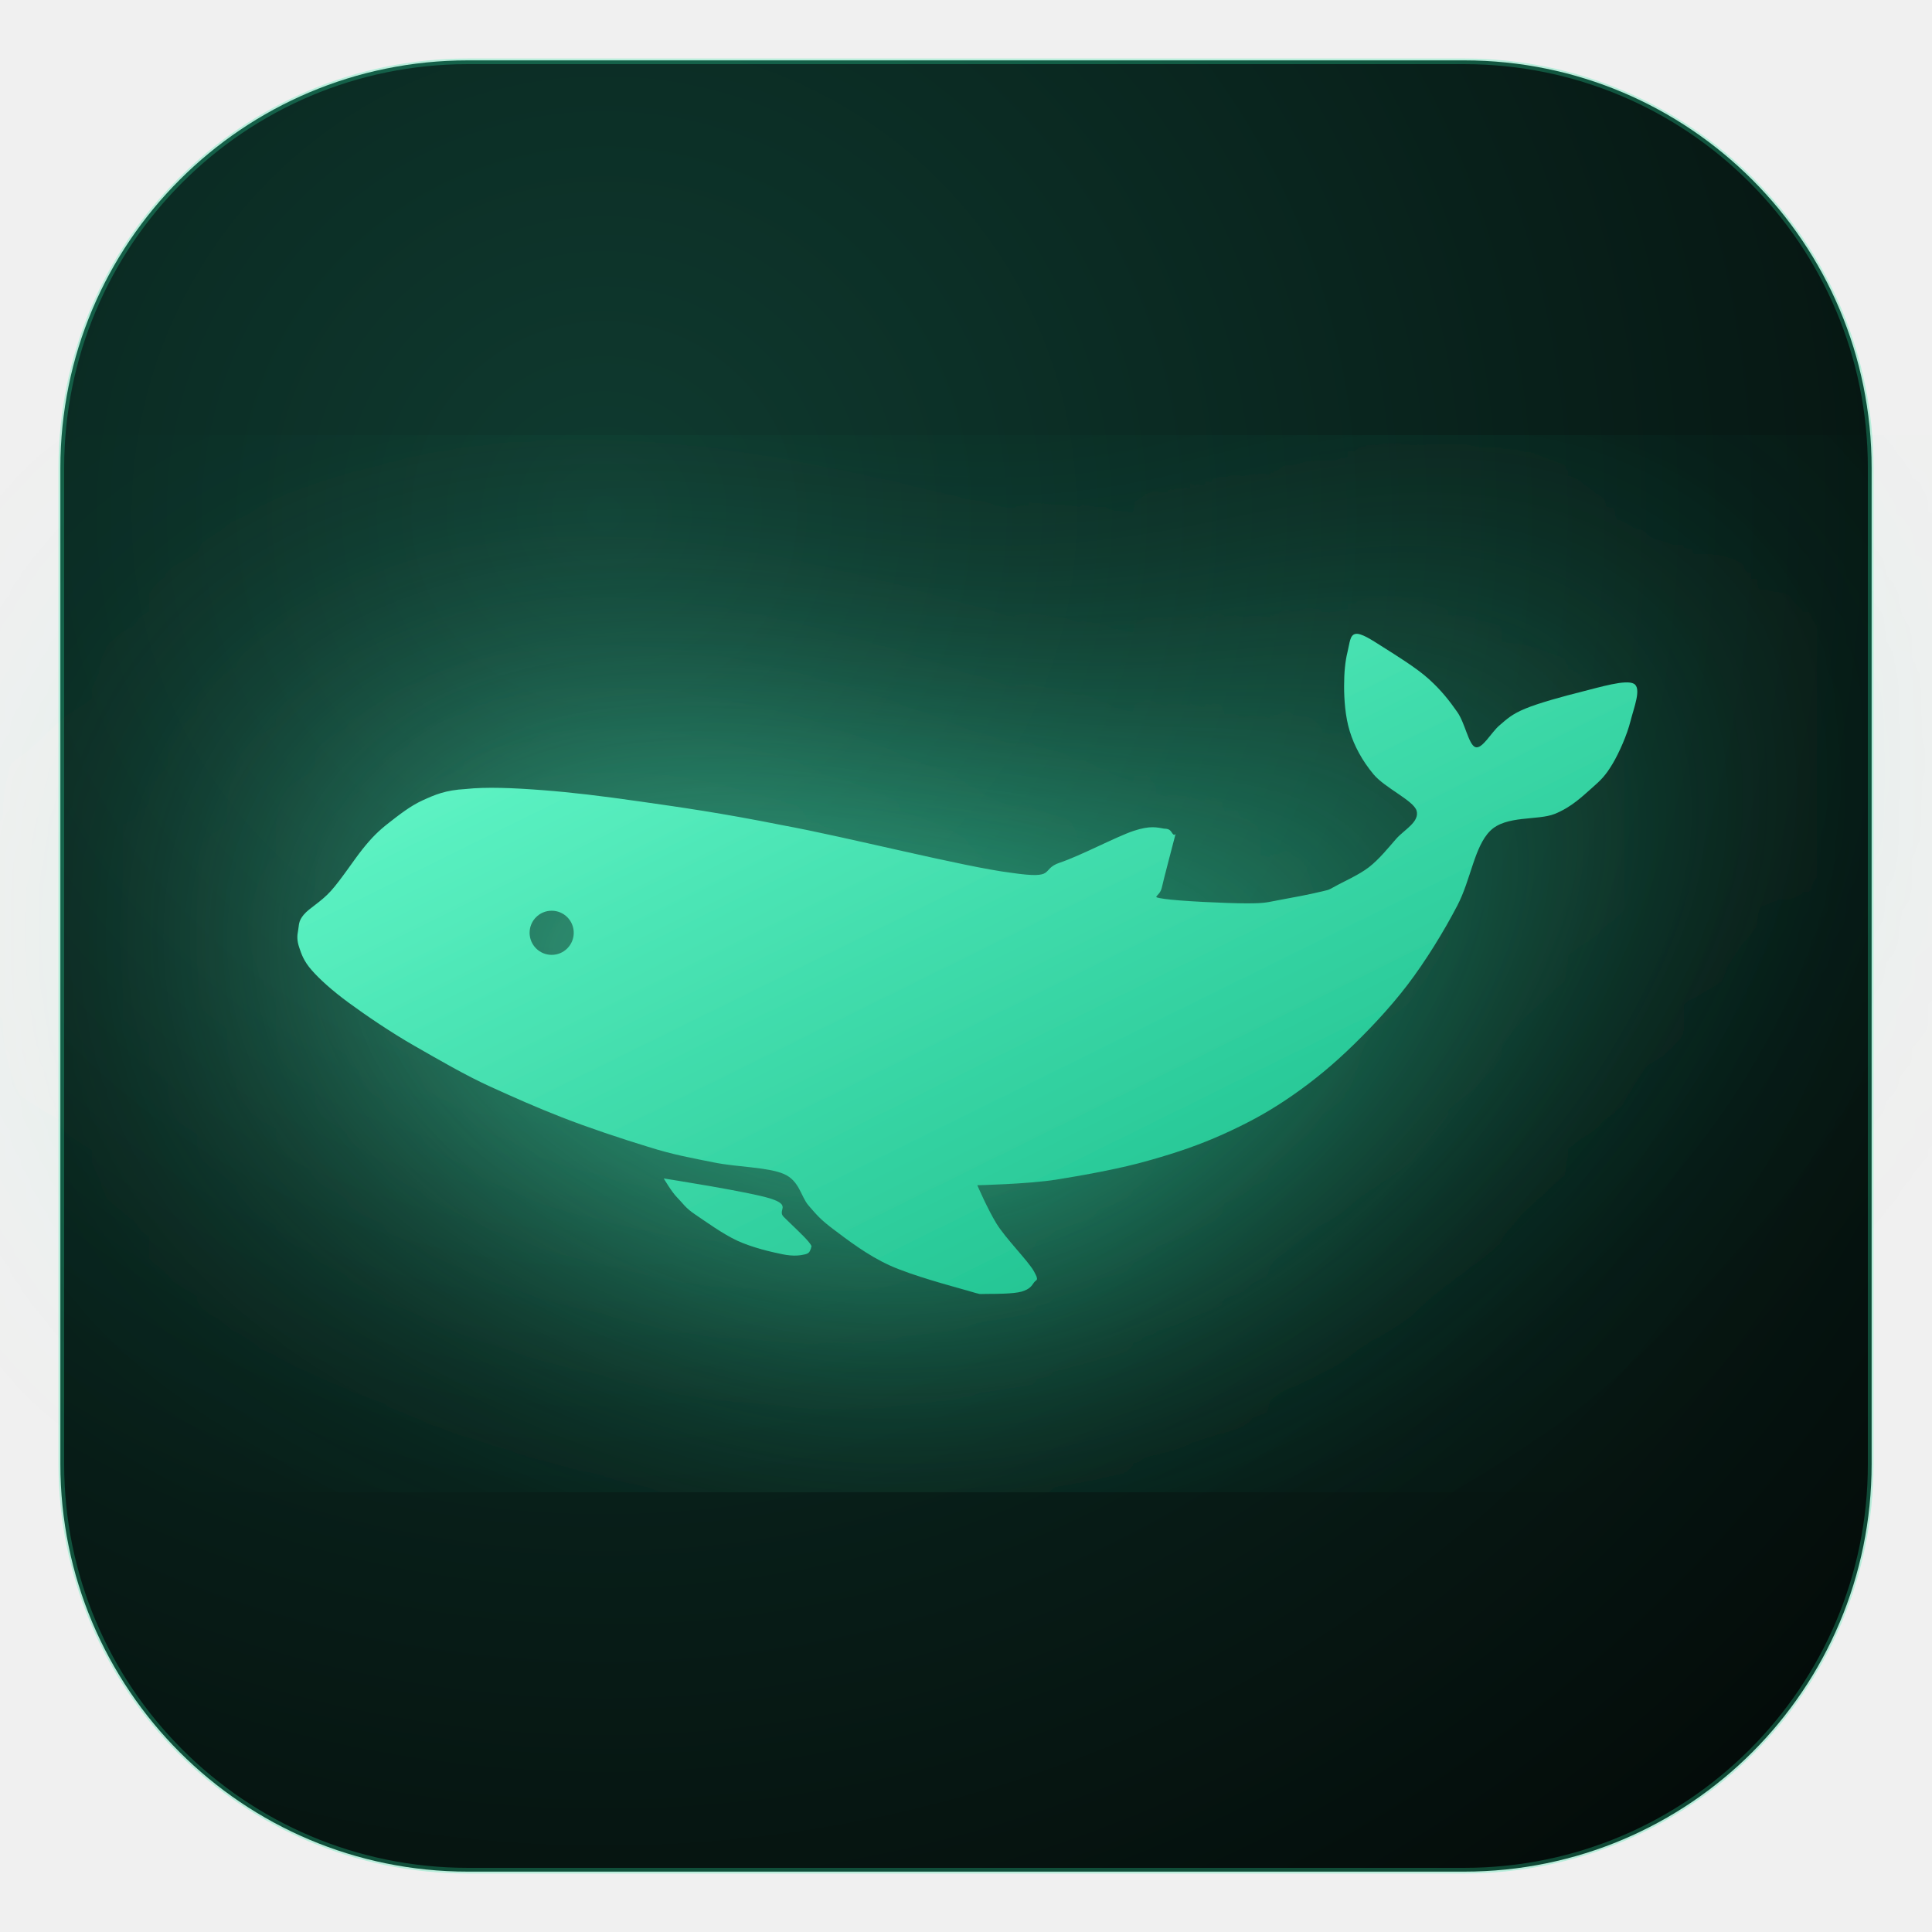
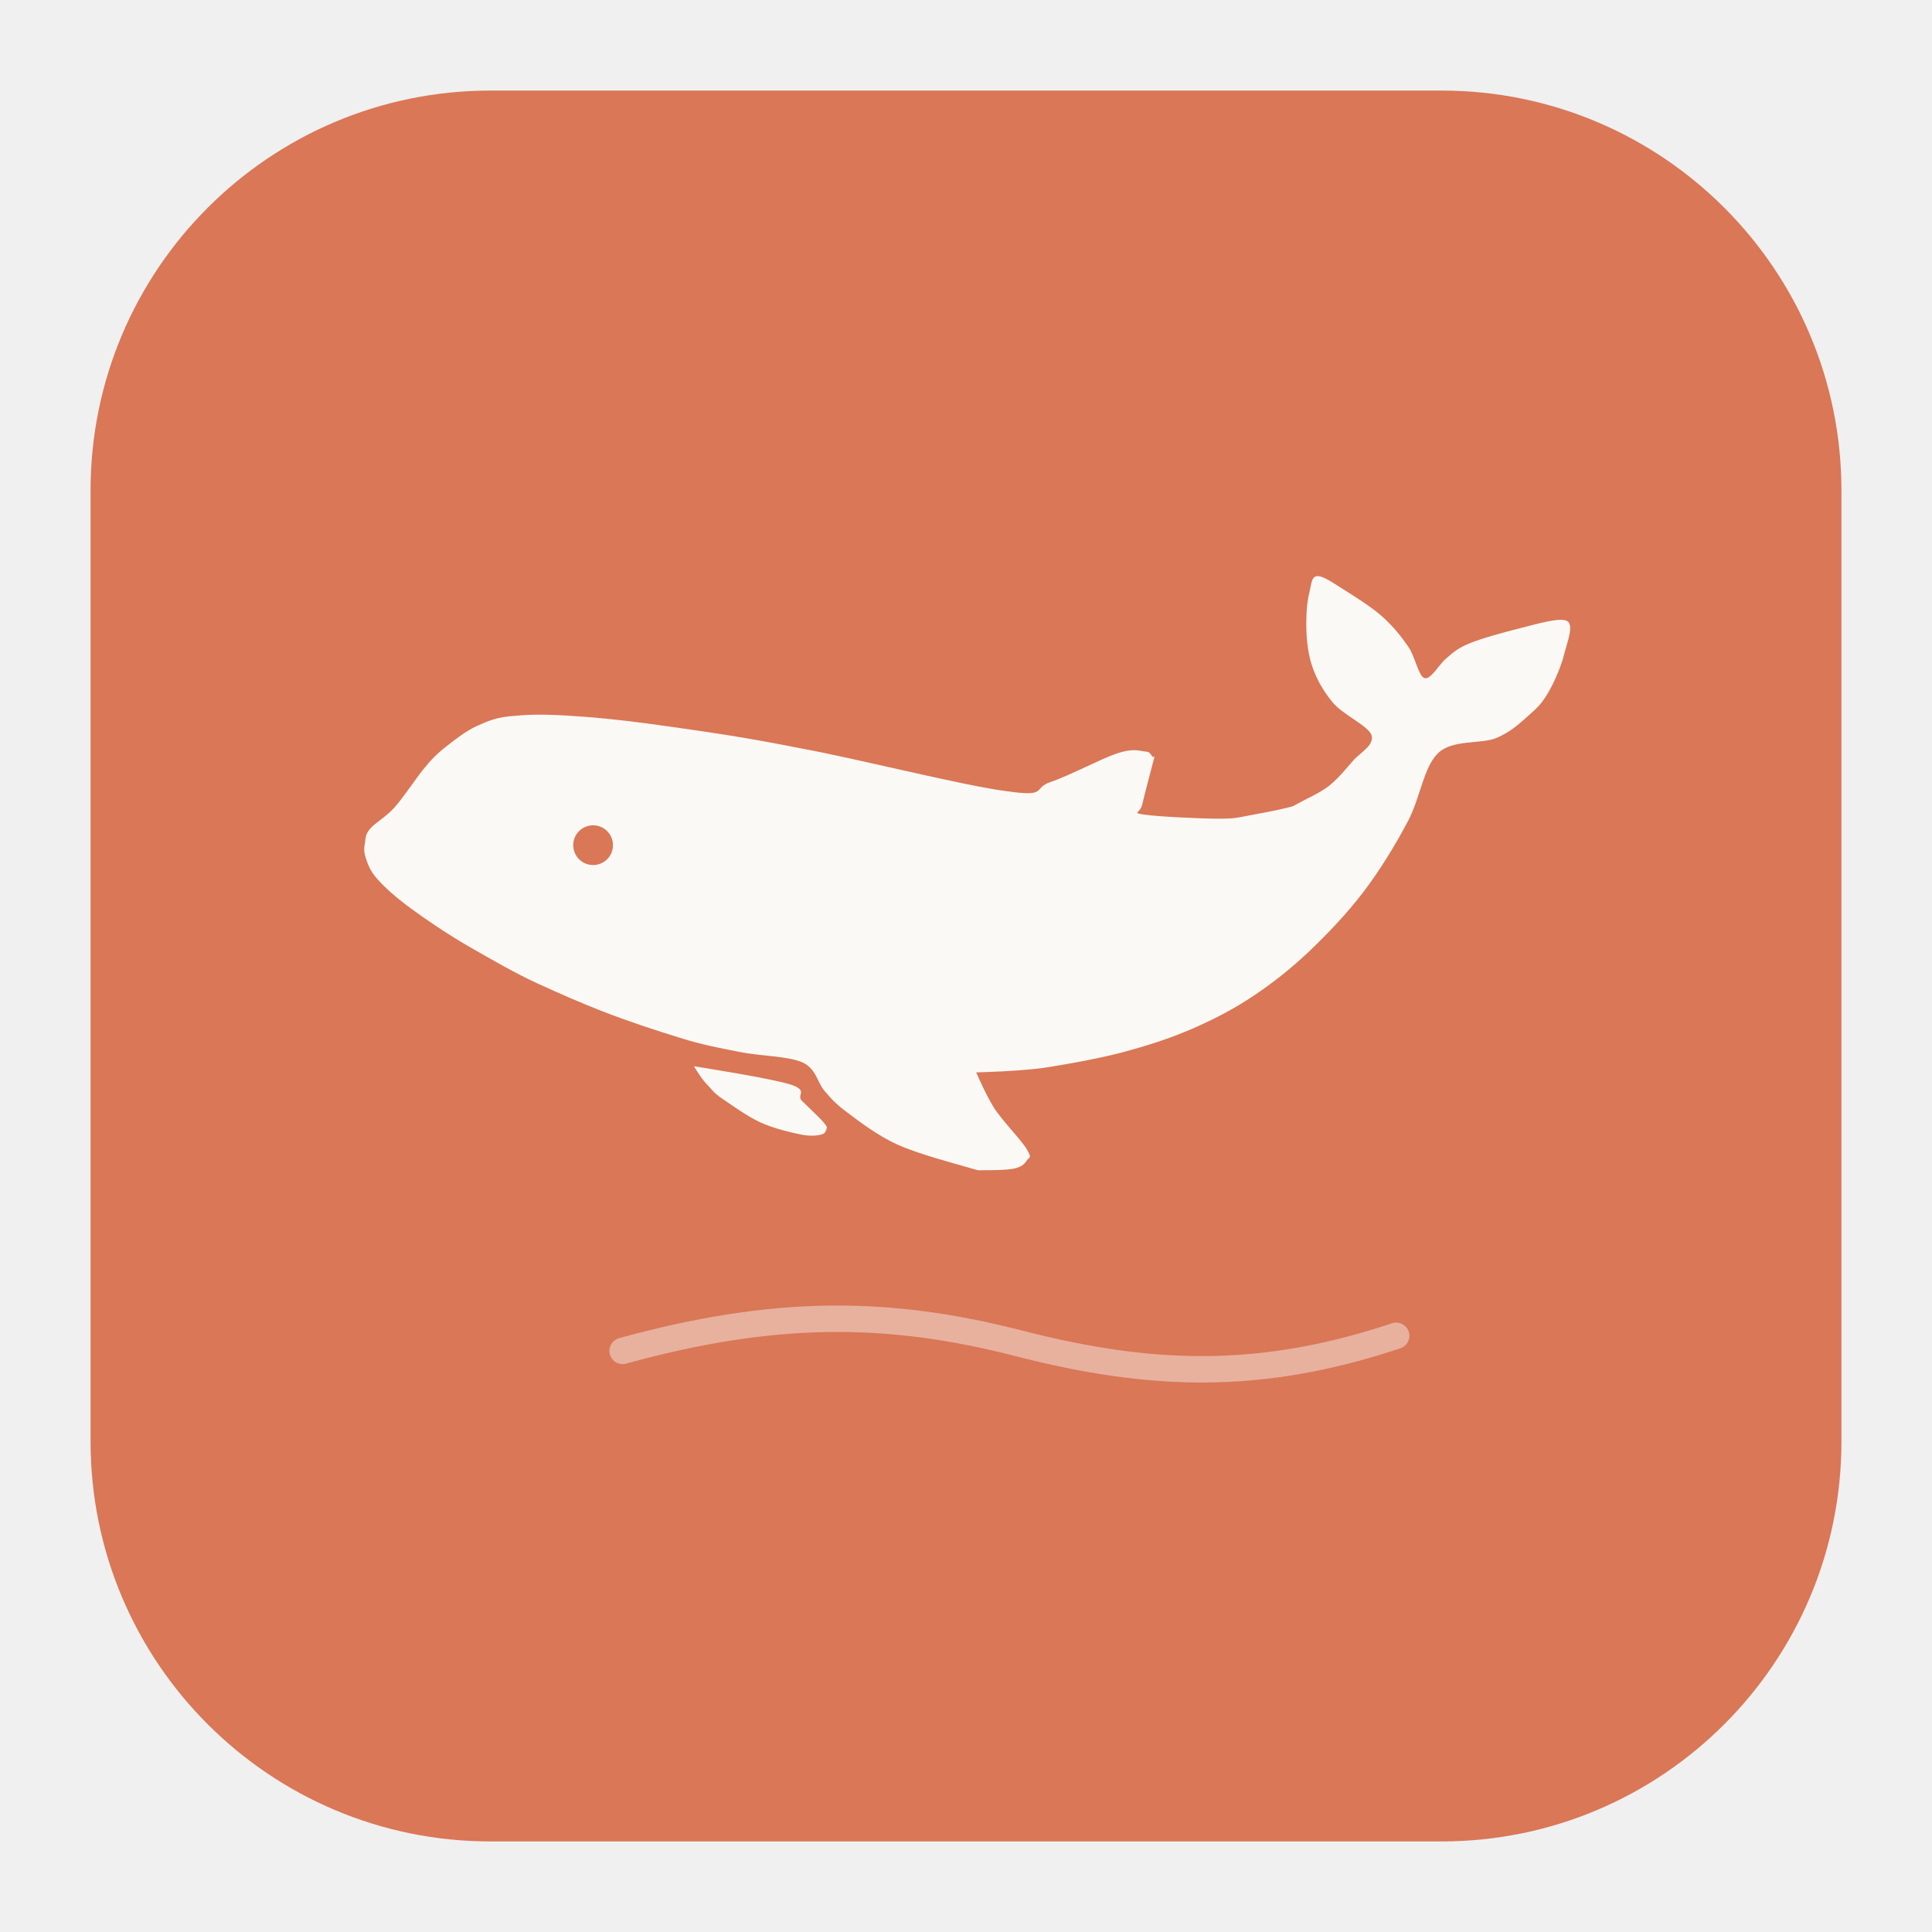
<svg xmlns="http://www.w3.org/2000/svg" viewBox="0 0 1024 1024">
-   <defs>
-     <radialGradient id="bg" cx="0.3" cy="0.25" r="0.95">
-       <stop offset="0" stop-color="#0F3B30" />
-       <stop offset="0.55" stop-color="#08201A" />
-       <stop offset="1" stop-color="#040B09" />
-     </radialGradient>
-     <linearGradient id="g" x1="0" y1="0" x2="1" y2="1">
-       <stop offset="0" stop-color="#6CFFD0" />
-       <stop offset="1" stop-color="#10B583" />
-     </linearGradient>
-     <filter id="glow" x="-30%" y="-30%" width="160%" height="160%">
-       <feGaussianBlur stdDeviation="22" result="b" />
-       <feMerge>
-         <feMergeNode in="b" />
-         <feMergeNode in="SourceGraphic" />
-       </feMerge>
-     </filter>
-     <mask id="eye">
-       <rect width="120" height="61" fill="#fff" />
-       <circle cx="23.4" cy="27.4" r="1.95" fill="#000" />
-     </mask>
-   </defs>
-   <rect x="32" y="32" width="960" height="960" rx="216" fill="url(#bg)" />
-   <rect x="32.5" y="32.5" width="959" height="959" rx="215.5" fill="none" stroke="#2EE6A6" stroke-opacity=".28" stroke-width="3" />
-   <g transform="translate(152 330) scale(6)" filter="url(#glow)">
-     <path d="M94.4 1.0C94.9 0.9 95.8 1.5 96.9 2.2C98.0 2.9 99.8 4.0 100.9 5.0C102.0 6.0 102.7 6.9 103.4 7.9C104.1 8.9 104.4 10.8 105.0 11.0C105.6 11.2 106.4 9.7 107.1 9.1C107.8 8.5 108.2 8.1 109.4 7.6C110.6 7.1 112.8 6.5 114.4 6.1C116.0 5.7 118.3 5.0 119.0 5.4C119.7 5.8 119.0 7.5 118.7 8.7C118.4 9.9 117.7 11.5 117.1 12.5C116.5 13.5 116.1 13.9 115.3 14.6C114.5 15.3 113.5 16.3 112.0 16.9C110.5 17.5 107.7 17.0 106.3 18.4C104.9 19.8 104.6 22.7 103.4 25.0C102.2 27.3 100.6 29.9 99.0 32.0C97.4 34.1 95.4 36.2 93.6 37.9C91.8 39.6 90.0 41.0 88.2 42.2C86.4 43.4 84.7 44.3 82.7 45.2C80.7 46.1 78.7 46.8 76.2 47.5C73.8 48.2 70.5 48.8 68.0 49.2C65.5 49.6 61.0 49.7 61.0 49.7C61.0 49.7 61.9 51.8 62.7 53.1C63.5 54.4 65.5 56.4 66.0 57.3C66.5 58.2 66.2 58.0 66.0 58.3C65.8 58.6 65.6 58.9 64.9 59.1C64.2 59.3 62.6 59.3 61.8 59.3C61.0 59.3 61.5 59.4 60.1 59.0C58.7 58.6 55.3 57.7 53.3 56.8C51.3 55.9 49.5 54.5 48.3 53.6C47.1 52.7 46.8 52.3 46.1 51.5C45.4 50.7 45.3 49.3 43.9 48.7C42.5 48.1 39.8 48.1 37.8 47.7C35.8 47.3 34.1 47.0 31.9 46.3C29.6 45.6 26.6 44.6 24.3 43.7C22.0 42.8 20.2 42.0 18.0 41.0C15.8 40.0 13.4 38.6 11.3 37.4C9.2 36.2 7.0 34.7 5.5 33.6C4.0 32.5 2.9 31.5 2.2 30.7C1.5 29.9 1.3 29.3 1.1 28.7C0.9 28.1 0.9 27.7 1.0 27.2C1.1 26.7 1.0 26.4 1.5 25.8C2.0 25.2 3.0 24.7 3.9 23.7C4.8 22.7 5.9 21.0 6.7 20.0C7.5 19.0 8.1 18.4 9.0 17.7C9.9 17.0 10.9 16.2 12.0 15.7C13.1 15.2 14.0 14.8 15.8 14.7C17.6 14.5 20.0 14.6 22.6 14.8C25.2 15.0 27.7 15.3 31.2 15.8C34.7 16.3 38.3 16.8 43.8 17.9C49.3 18.9 59.9 21.6 64.0 22.1C68.1 22.7 66.5 21.8 68.3 21.2C70.1 20.6 73.3 18.9 74.8 18.4C76.3 17.9 76.9 18.1 77.5 18.2C78.1 18.2 78.1 18.5 78.3 18.7C78.5 18.9 78.6 18.3 78.4 19.1C78.2 19.9 77.5 22.5 77.3 23.4C77.1 24.3 76.2 24.2 77.5 24.4C78.8 24.6 83.1 24.8 84.8 24.8C86.5 24.8 86.6 24.7 87.7 24.5C88.8 24.3 90.4 24.0 91.2 23.8C92.0 23.6 91.9 23.7 92.6 23.3C93.3 22.9 94.7 22.3 95.6 21.6C96.5 20.9 97.3 19.9 98.0 19.1C98.7 18.3 100.1 17.6 99.8 16.6C99.5 15.7 97.0 14.6 96.0 13.4C95.0 12.2 94.3 10.9 93.9 9.6C93.5 8.3 93.4 6.8 93.4 5.6C93.4 4.4 93.5 3.4 93.7 2.6C93.9 1.8 93.9 1.1 94.4 1.0Z M33.3 49.1C33.3 49.1 41.0 50.3 42.8 50.9C44.6 51.5 43.3 51.9 43.9 52.5C44.5 53.1 45.7 54.2 46.1 54.7C46.5 55.2 46.3 55.1 46.3 55.3C46.2 55.5 46.2 55.7 45.8 55.8C45.4 55.9 44.8 56.0 43.8 55.8C42.8 55.6 41.1 55.2 39.8 54.6C38.5 54.0 37.0 52.9 36.1 52.3C35.2 51.7 35.0 51.3 34.5 50.8C34.0 50.3 33.3 49.1 33.3 49.1Z" fill="url(#g)" mask="url(#eye)" />
+   <rect x="48" y="48" width="928" height="928" rx="212" fill="#D97757" />
+   <g transform="translate(188 300) scale(5.4)">
+     <path d="M94.4 1.0C94.9 0.9 95.8 1.5 96.9 2.2C98.0 2.9 99.8 4.0 100.9 5.0C102.0 6.0 102.7 6.9 103.4 7.9C104.1 8.9 104.4 10.8 105.0 11.0C105.6 11.2 106.4 9.7 107.1 9.1C107.8 8.5 108.2 8.1 109.4 7.6C110.6 7.1 112.8 6.5 114.4 6.1C116.0 5.7 118.3 5.0 119.0 5.4C119.7 5.8 119.0 7.5 118.7 8.7C118.4 9.9 117.7 11.5 117.1 12.5C116.5 13.5 116.1 13.9 115.3 14.6C114.5 15.3 113.5 16.3 112.0 16.9C110.5 17.5 107.7 17.0 106.3 18.4C104.9 19.8 104.6 22.7 103.4 25.0C102.2 27.3 100.6 29.9 99.0 32.0C97.4 34.1 95.4 36.2 93.6 37.9C91.8 39.6 90.0 41.0 88.2 42.2C86.4 43.4 84.7 44.3 82.7 45.2C80.7 46.1 78.7 46.8 76.2 47.5C73.8 48.2 70.5 48.8 68.0 49.2C65.5 49.6 61.0 49.7 61.0 49.7C61.0 49.7 61.9 51.8 62.7 53.1C63.5 54.4 65.5 56.4 66.0 57.3C66.5 58.2 66.2 58.0 66.0 58.3C65.8 58.6 65.6 58.9 64.9 59.1C64.2 59.3 62.6 59.3 61.8 59.3C61.0 59.3 61.5 59.4 60.1 59.0C58.7 58.6 55.3 57.7 53.3 56.8C51.3 55.9 49.5 54.5 48.3 53.6C47.1 52.7 46.8 52.3 46.1 51.5C45.4 50.7 45.3 49.3 43.9 48.7C42.5 48.1 39.8 48.1 37.8 47.7C35.8 47.3 34.1 47.0 31.9 46.3C29.6 45.6 26.6 44.6 24.3 43.7C22.0 42.8 20.2 42.0 18.0 41.0C15.8 40.0 13.4 38.6 11.3 37.4C9.2 36.2 7.0 34.7 5.5 33.6C4.0 32.5 2.9 31.5 2.2 30.7C1.5 29.9 1.3 29.3 1.1 28.7C0.9 28.1 0.9 27.7 1.0 27.2C1.1 26.7 1.0 26.4 1.5 25.8C2.0 25.2 3.0 24.7 3.9 23.7C4.8 22.7 5.9 21.0 6.7 20.0C7.5 19.0 8.1 18.4 9.0 17.7C9.9 17.0 10.9 16.2 12.0 15.7C13.1 15.2 14.0 14.8 15.8 14.7C17.6 14.5 20.0 14.6 22.6 14.8C25.2 15.0 27.7 15.3 31.2 15.8C34.7 16.3 38.3 16.8 43.8 17.9C49.3 18.9 59.9 21.6 64.0 22.1C68.1 22.7 66.5 21.8 68.3 21.2C70.1 20.6 73.3 18.9 74.8 18.4C76.3 17.9 76.9 18.1 77.5 18.2C78.1 18.2 78.1 18.5 78.3 18.7C78.5 18.9 78.6 18.3 78.4 19.1C78.2 19.9 77.5 22.5 77.3 23.4C77.1 24.3 76.2 24.2 77.5 24.4C78.8 24.6 83.1 24.8 84.8 24.8C86.5 24.8 86.6 24.7 87.7 24.5C88.8 24.3 90.4 24.0 91.2 23.8C92.0 23.6 91.9 23.7 92.6 23.3C93.3 22.9 94.7 22.3 95.6 21.6C96.5 20.9 97.3 19.9 98.0 19.1C98.7 18.3 100.1 17.6 99.8 16.6C99.5 15.7 97.0 14.6 96.0 13.4C95.0 12.2 94.3 10.9 93.9 9.6C93.5 8.3 93.4 6.8 93.4 5.6C93.4 4.4 93.5 3.4 93.7 2.6C93.9 1.8 93.9 1.1 94.4 1.0Z M33.3 49.1C33.3 49.1 41.0 50.3 42.8 50.9C44.6 51.5 43.3 51.9 43.9 52.5C44.5 53.1 45.7 54.2 46.1 54.7C46.5 55.2 46.3 55.1 46.3 55.3C46.2 55.5 46.2 55.7 45.8 55.8C45.4 55.9 44.8 56.0 43.8 55.8C42.8 55.6 41.1 55.2 39.8 54.6C38.5 54.0 37.0 52.9 36.1 52.3C35.2 51.7 35.0 51.3 34.5 50.8C34.0 50.3 33.3 49.1 33.3 49.1Z" fill="#FAF9F5" />
+     <circle cx="23.4" cy="27.4" r="1.95" fill="#D97757" />
  </g>
+   <path d="M330 716 C 410 694, 470 694, 540 712 S 668 732, 740 708" fill="none" stroke="#FAF9F5" stroke-opacity=".45" stroke-width="14" stroke-linecap="round" />
</svg>
